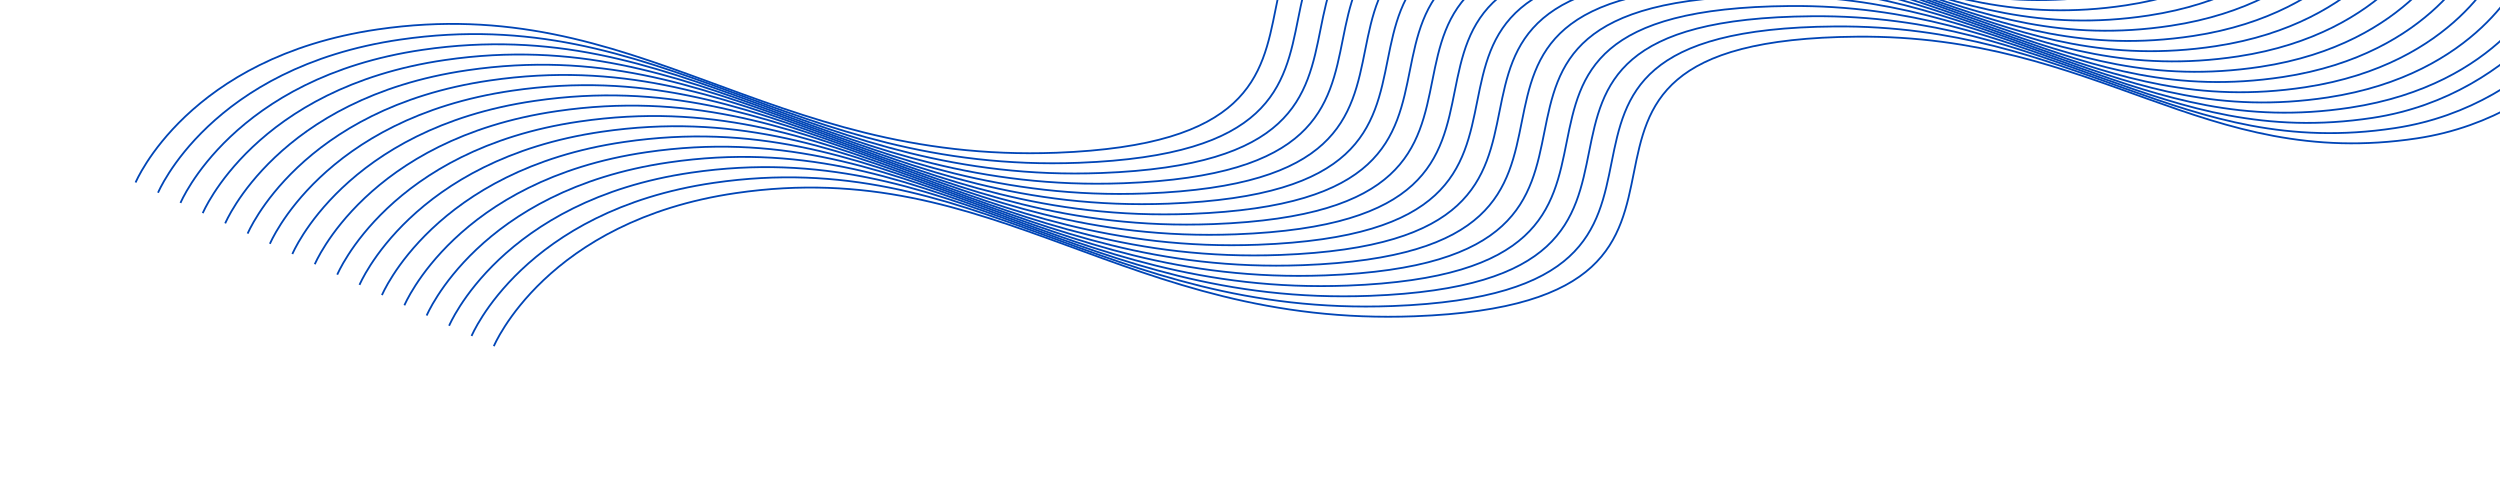
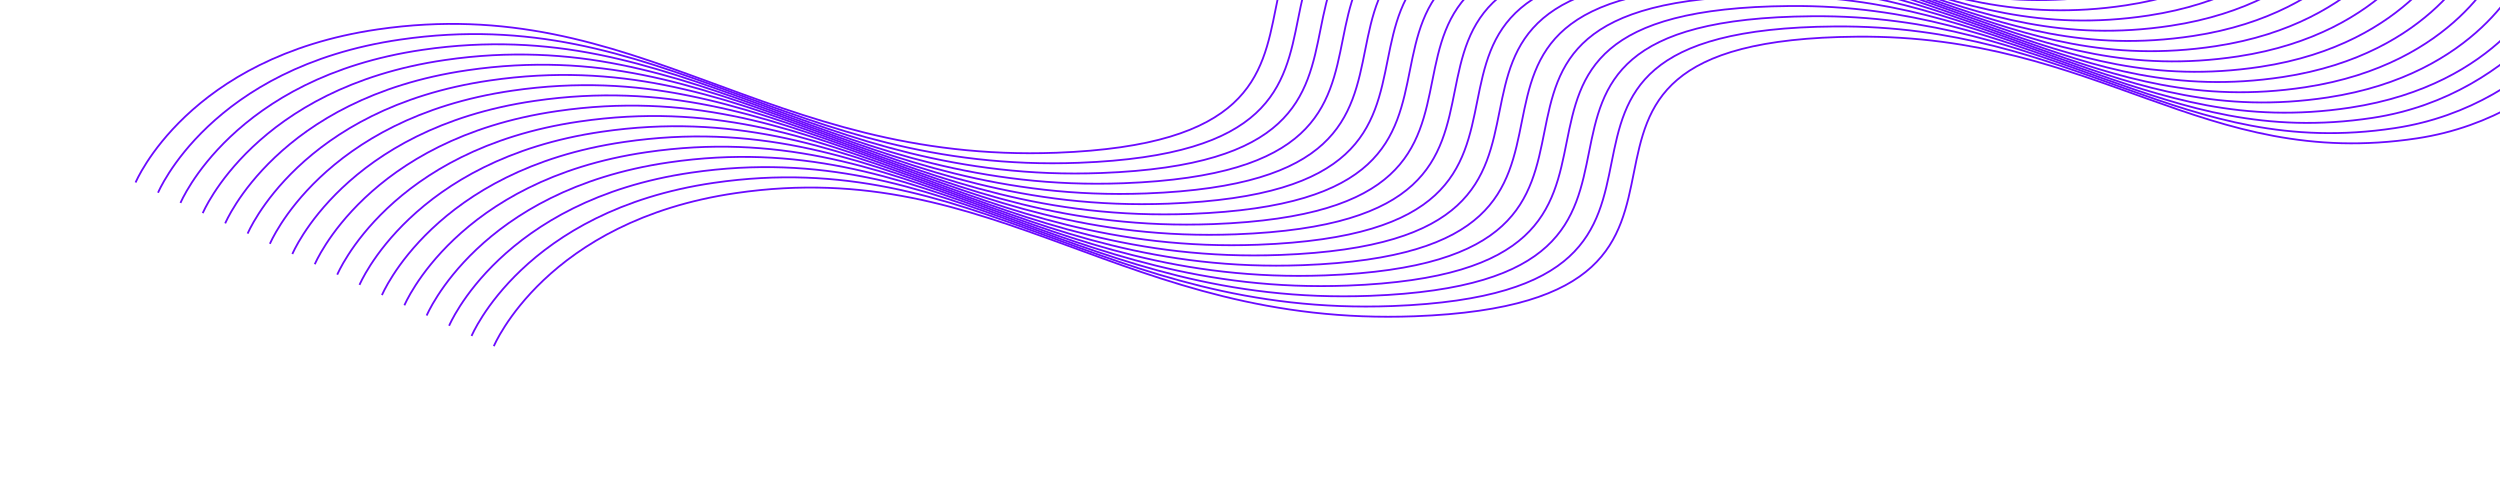
<svg xmlns="http://www.w3.org/2000/svg" version="1.1" id="Layer_1" x="0px" y="0px" style="enable-background:new 0 0 1483 79.5;" xml:space="preserve">
  <style type="text/css">
- 	.st0{fill:none;stroke:#0045B6;}
+ 	.st0{fill:none;stroke:#6B09FF;}
</style>
  <path class="st0" d="M74.3,100c0,0,28.6-68.7,132.7-83.9C350-4.7,420,89.6,578.9,83.7c211.2-8,28.4-151.4,242.3-153.2  c132.9-1.1,189.8,73.5,307,55.7c83-12.6,106.5-67.3,106.5-67.3" />
  <path class="st0" d="M86.6,105.6c0,0,28.6-68.7,132.7-83.9c143-20.9,213,73.5,371.9,67.5c211.2-8,28.4-151.4,242.3-153.2  c132.9-1.1,189.8,73.5,307,55.7c83-12.6,106.5-67.3,106.5-67.3" />
  <path class="st0" d="M98.9,111.2c0,0,28.6-68.7,132.7-83.9c143-20.9,213,73.5,371.9,67.5c211.2-8,28.4-151.4,242.3-153.2  c132.9-1.1,189.8,73.5,307,55.7c83-12.6,106.5-67.3,106.5-67.3" />
  <path class="st0" d="M111.1,116.8c0,0,28.6-68.7,132.7-83.9c143-20.9,213,73.5,371.9,67.5c211.2-8,28.4-151.4,242.3-153.2  c132.9-1.1,189.8,73.5,307,55.7c83-12.6,106.5-67.3,106.5-67.3" />
  <path class="st0" d="M123.4,122.4c0,0,28.6-68.7,132.7-83.9c143-20.9,213,73.5,371.9,67.5c211.2-8,28.4-151.4,242.3-153.2  c132.9-1.1,189.8,73.5,307,55.7c83-12.6,106.5-67.3,106.5-67.3" />
  <path class="st0" d="M135.7,128c0,0,28.6-68.7,132.7-83.9c143-20.9,213,73.5,371.9,67.5c211.2-8,28.4-151.4,242.3-153.2  c132.9-1.1,189.8,73.5,307,55.7c83-12.6,106.5-67.3,106.5-67.3" />
  <path class="st0" d="M147.9,133.6c0,0,28.6-68.7,132.7-83.9c143-20.9,213,73.5,371.9,67.5c211.2-8,28.4-151.4,242.3-153.2  c132.9-1.1,189.8,73.5,307,55.7c83-12.6,106.5-67.3,106.5-67.3" />
  <path class="st0" d="M160.2,139.2c0,0,28.6-68.7,132.7-83.9c143-20.9,213,73.5,371.9,67.5c211.2-8,28.4-151.4,242.3-153.2  c132.9-1.1,189.8,73.5,307,55.7c83-12.6,106.5-67.3,106.5-67.3" />
  <path class="st0" d="M172.5,144.8c0,0,28.6-68.7,132.7-83.9c143-20.9,213,73.5,371.9,67.5c211.2-7.9,28.4-151.4,242.3-153.2  c132.9-1.1,189.8,73.5,307,55.7c83-12.6,106.5-67.3,106.5-67.3" />
  <path class="st0" d="M184.8,150.5c0,0,28.6-68.7,132.7-83.9c143-20.9,213,73.5,371.9,67.5c211.2-8,28.4-151.4,242.3-153.2  c132.9-1.1,189.8,73.5,307,55.7c83-12.6,106.5-67.3,106.5-67.3" />
  <path class="st0" d="M197,156.1c0,0,28.6-68.7,132.7-83.9c143-20.9,213,73.5,371.9,67.5c211.2-8,28.4-151.4,242.3-153.2  c132.9-1.1,189.8,73.5,307,55.7c83-12.6,106.5-67.3,106.5-67.3" />
  <path class="st0" d="M209.3,161.7c0,0,28.6-68.7,132.7-83.9c143-20.9,213,73.5,371.9,67.5C925,137.3,742.2-6.1,956.2-7.9  C1089-9,1146,65.6,1263.2,47.8c83-12.6,106.5-67.3,106.5-67.3" />
  <path class="st0" d="M221.6,167.3c0,0,28.6-68.7,132.7-83.9c143-20.9,213,73.5,371.9,67.5c211.2-8,28.4-151.4,242.3-153.2  c132.9-1.1,189.8,73.5,307,55.7c83-12.6,106.5-67.3,106.5-67.3" />
  <path class="st0" d="M233.8,172.9c0,0,28.6-68.7,132.7-83.9c143-20.9,213,73.5,371.9,67.5C949.6,148.5,766.8,5.1,980.7,3.3  c132.9-1.1,189.8,73.5,307,55.7c83-12.6,106.5-67.3,106.5-67.3" />
  <path class="st0" d="M246.1,178.5c0,0,28.6-68.7,132.7-83.9c143-20.9,213,73.5,371.9,67.5C961.8,154.1,779,10.7,993,8.9  c132.9-1.1,189.8,73.5,307,55.7c83-12.6,118.8-84.1,118.8-84.1" />
  <path class="st0" d="M258.4,184.1c0,0,28.6-68.7,132.7-83.9c143-20.9,213,73.5,371.9,67.5c211.2-8,28.4-151.4,242.3-153.2  c132.9-1.1,189.8,73.5,307,55.7c83-12.6,118.8-84.1,118.8-84.1" />
  <path class="st0" d="M270.6,189.7c0,0,28.6-68.7,132.7-83.9c143-20.9,213,73.5,371.9,67.5c211.2-7.9,28.4-151.4,242.3-153.2  c132.9-1.1,189.8,73.5,307,55.7c83-12.6,118.8-84.1,118.8-84.1" />
</svg>
